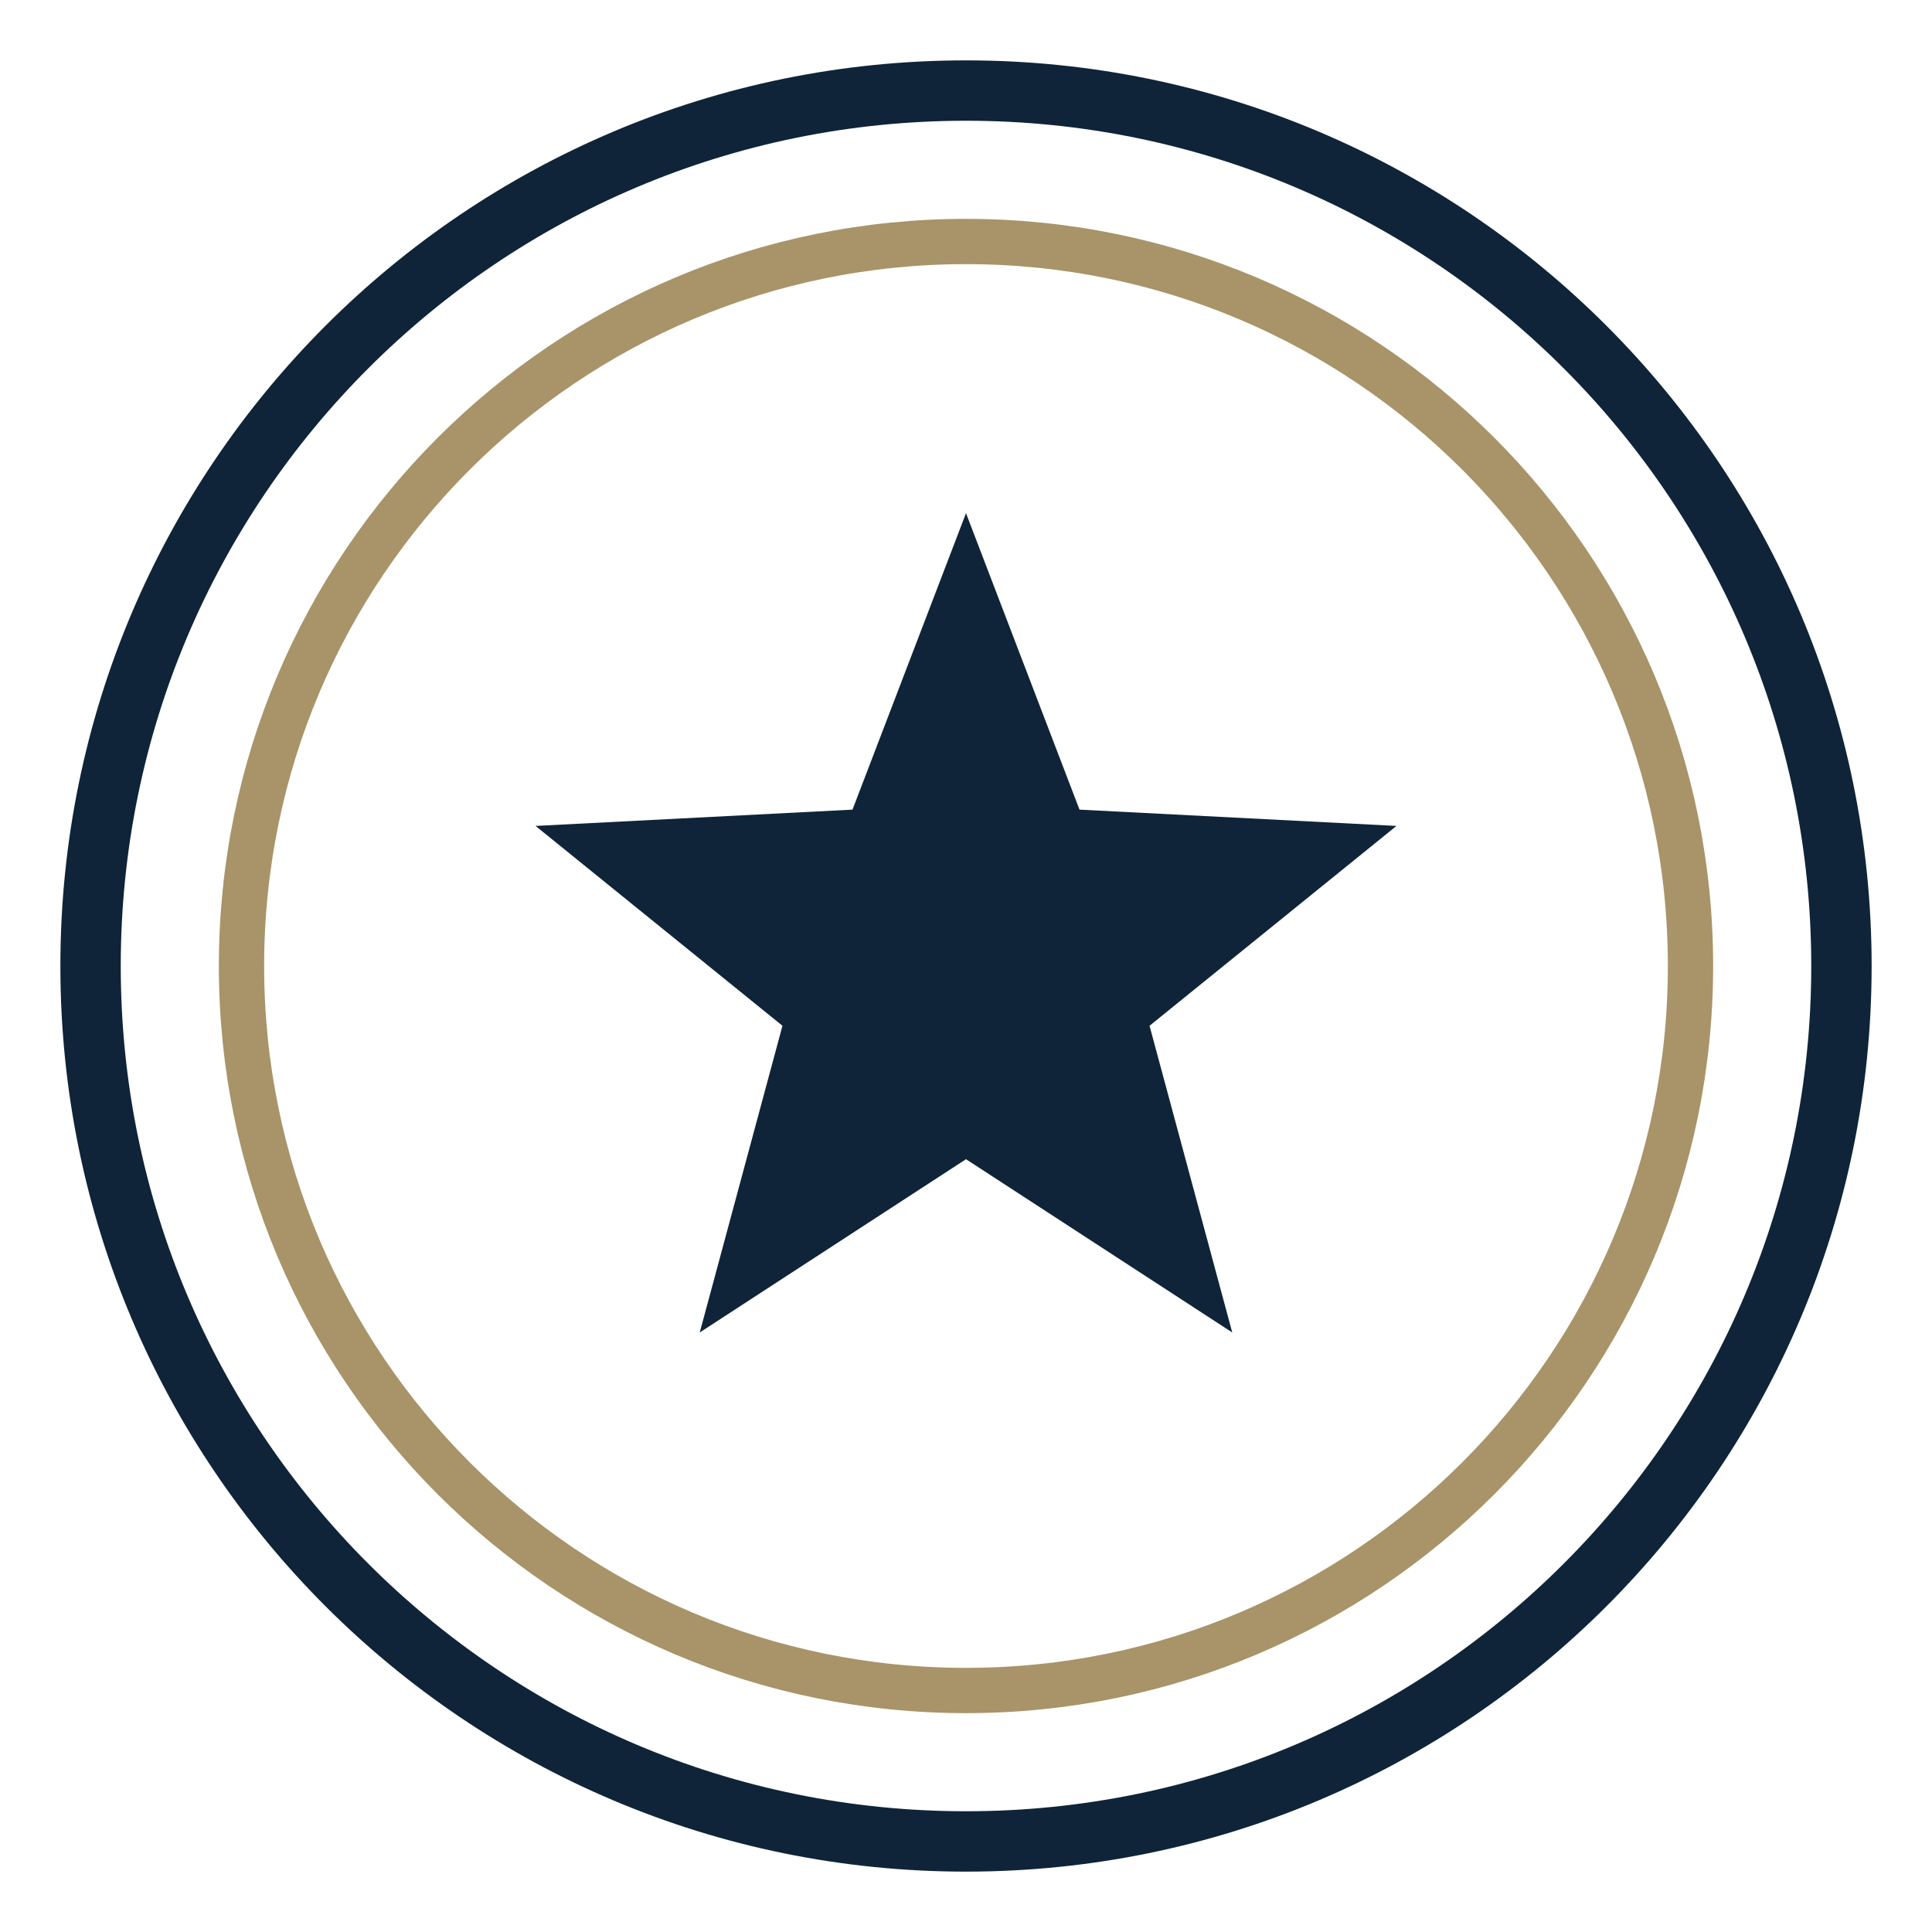
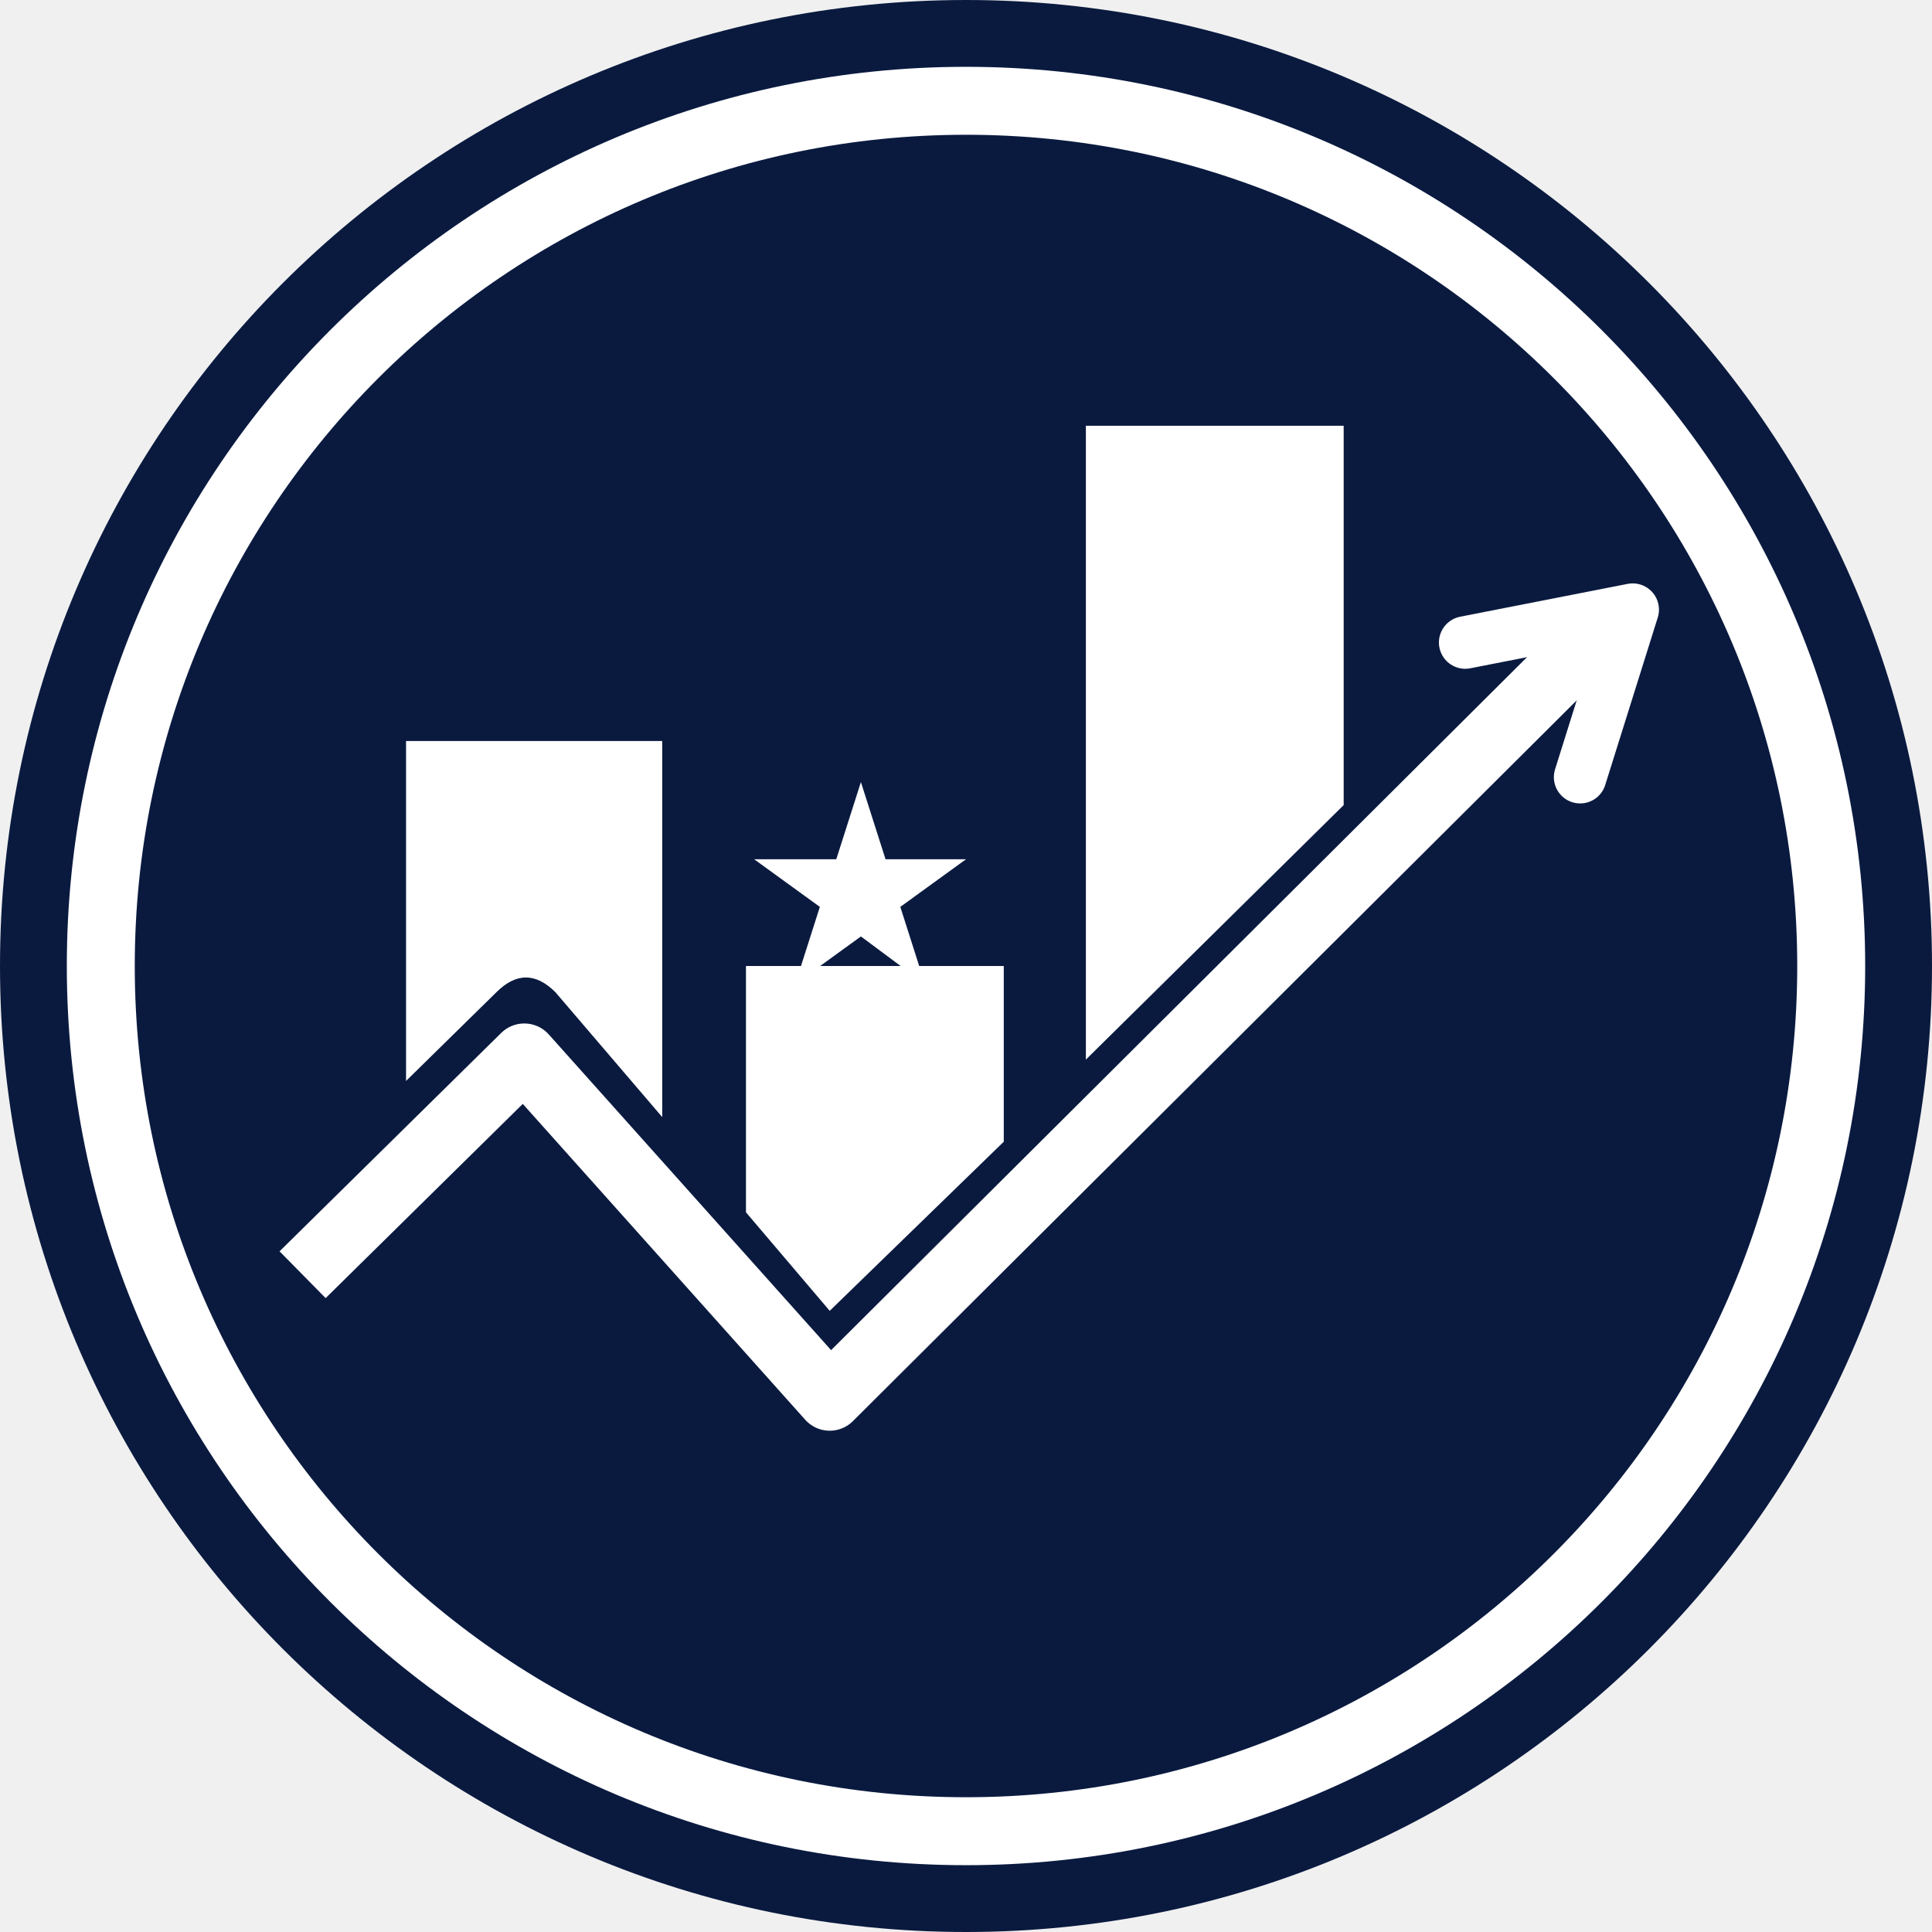
- <svg xmlns="http://www.w3.org/2000/svg" viewBox="0 0 32 32">
-   <rect width="32" height="32" fill="#FFFFFF" />
-   <circle cx="16" cy="16" r="14.5" fill="none" stroke="#0F2438" />
-   <circle cx="16" cy="16" r="12" fill="none" stroke="#A89468" stroke-width="0.75" />
-   <path d="M16 8.5 17.88 13.41 23.13 13.68 19.04 16.99 20.41 22.07 16 19.2 11.59 22.07 12.96 16.99 8.87 13.68 14.12 13.41Z" fill="#0F2438" />
+ <svg xmlns="http://www.w3.org/2000/svg" viewBox="133 133 1706 1706">
+   <circle cx="986" cy="986" r="853" fill="#0a1a3f" />
+   <circle cx="986" cy="986" r="764" fill="none" stroke="#fff" stroke-width="60" />
+   <g transform="translate(986 986) scale(1.45) translate(-1050 -880)">
+     <g fill="#fff">
+       <path d="M709 743H865V972L800 896Q782 878 764 896L709 950Z" />
+       <path d="M916 880H1073V987L967 1090L916 1030Z" />
+       <path d="M1123 551H1280V782L1123 937Z" />
+       <path d="M986 768 1001 815 1050 815 1010 844 1025 891 986 862 946 891 961 844 921 815 971 815Z" />
+     </g>
+     <g fill="none" stroke="#fff" stroke-linejoin="round">
+       <path d="M646 1068 781 935 967 1143 1440 672" stroke-width="40" />
+       <path d="M1354 683 1456 663 1424 765" stroke-width="32" stroke-linecap="round" />
+     </g>
+   </g>
</svg>
